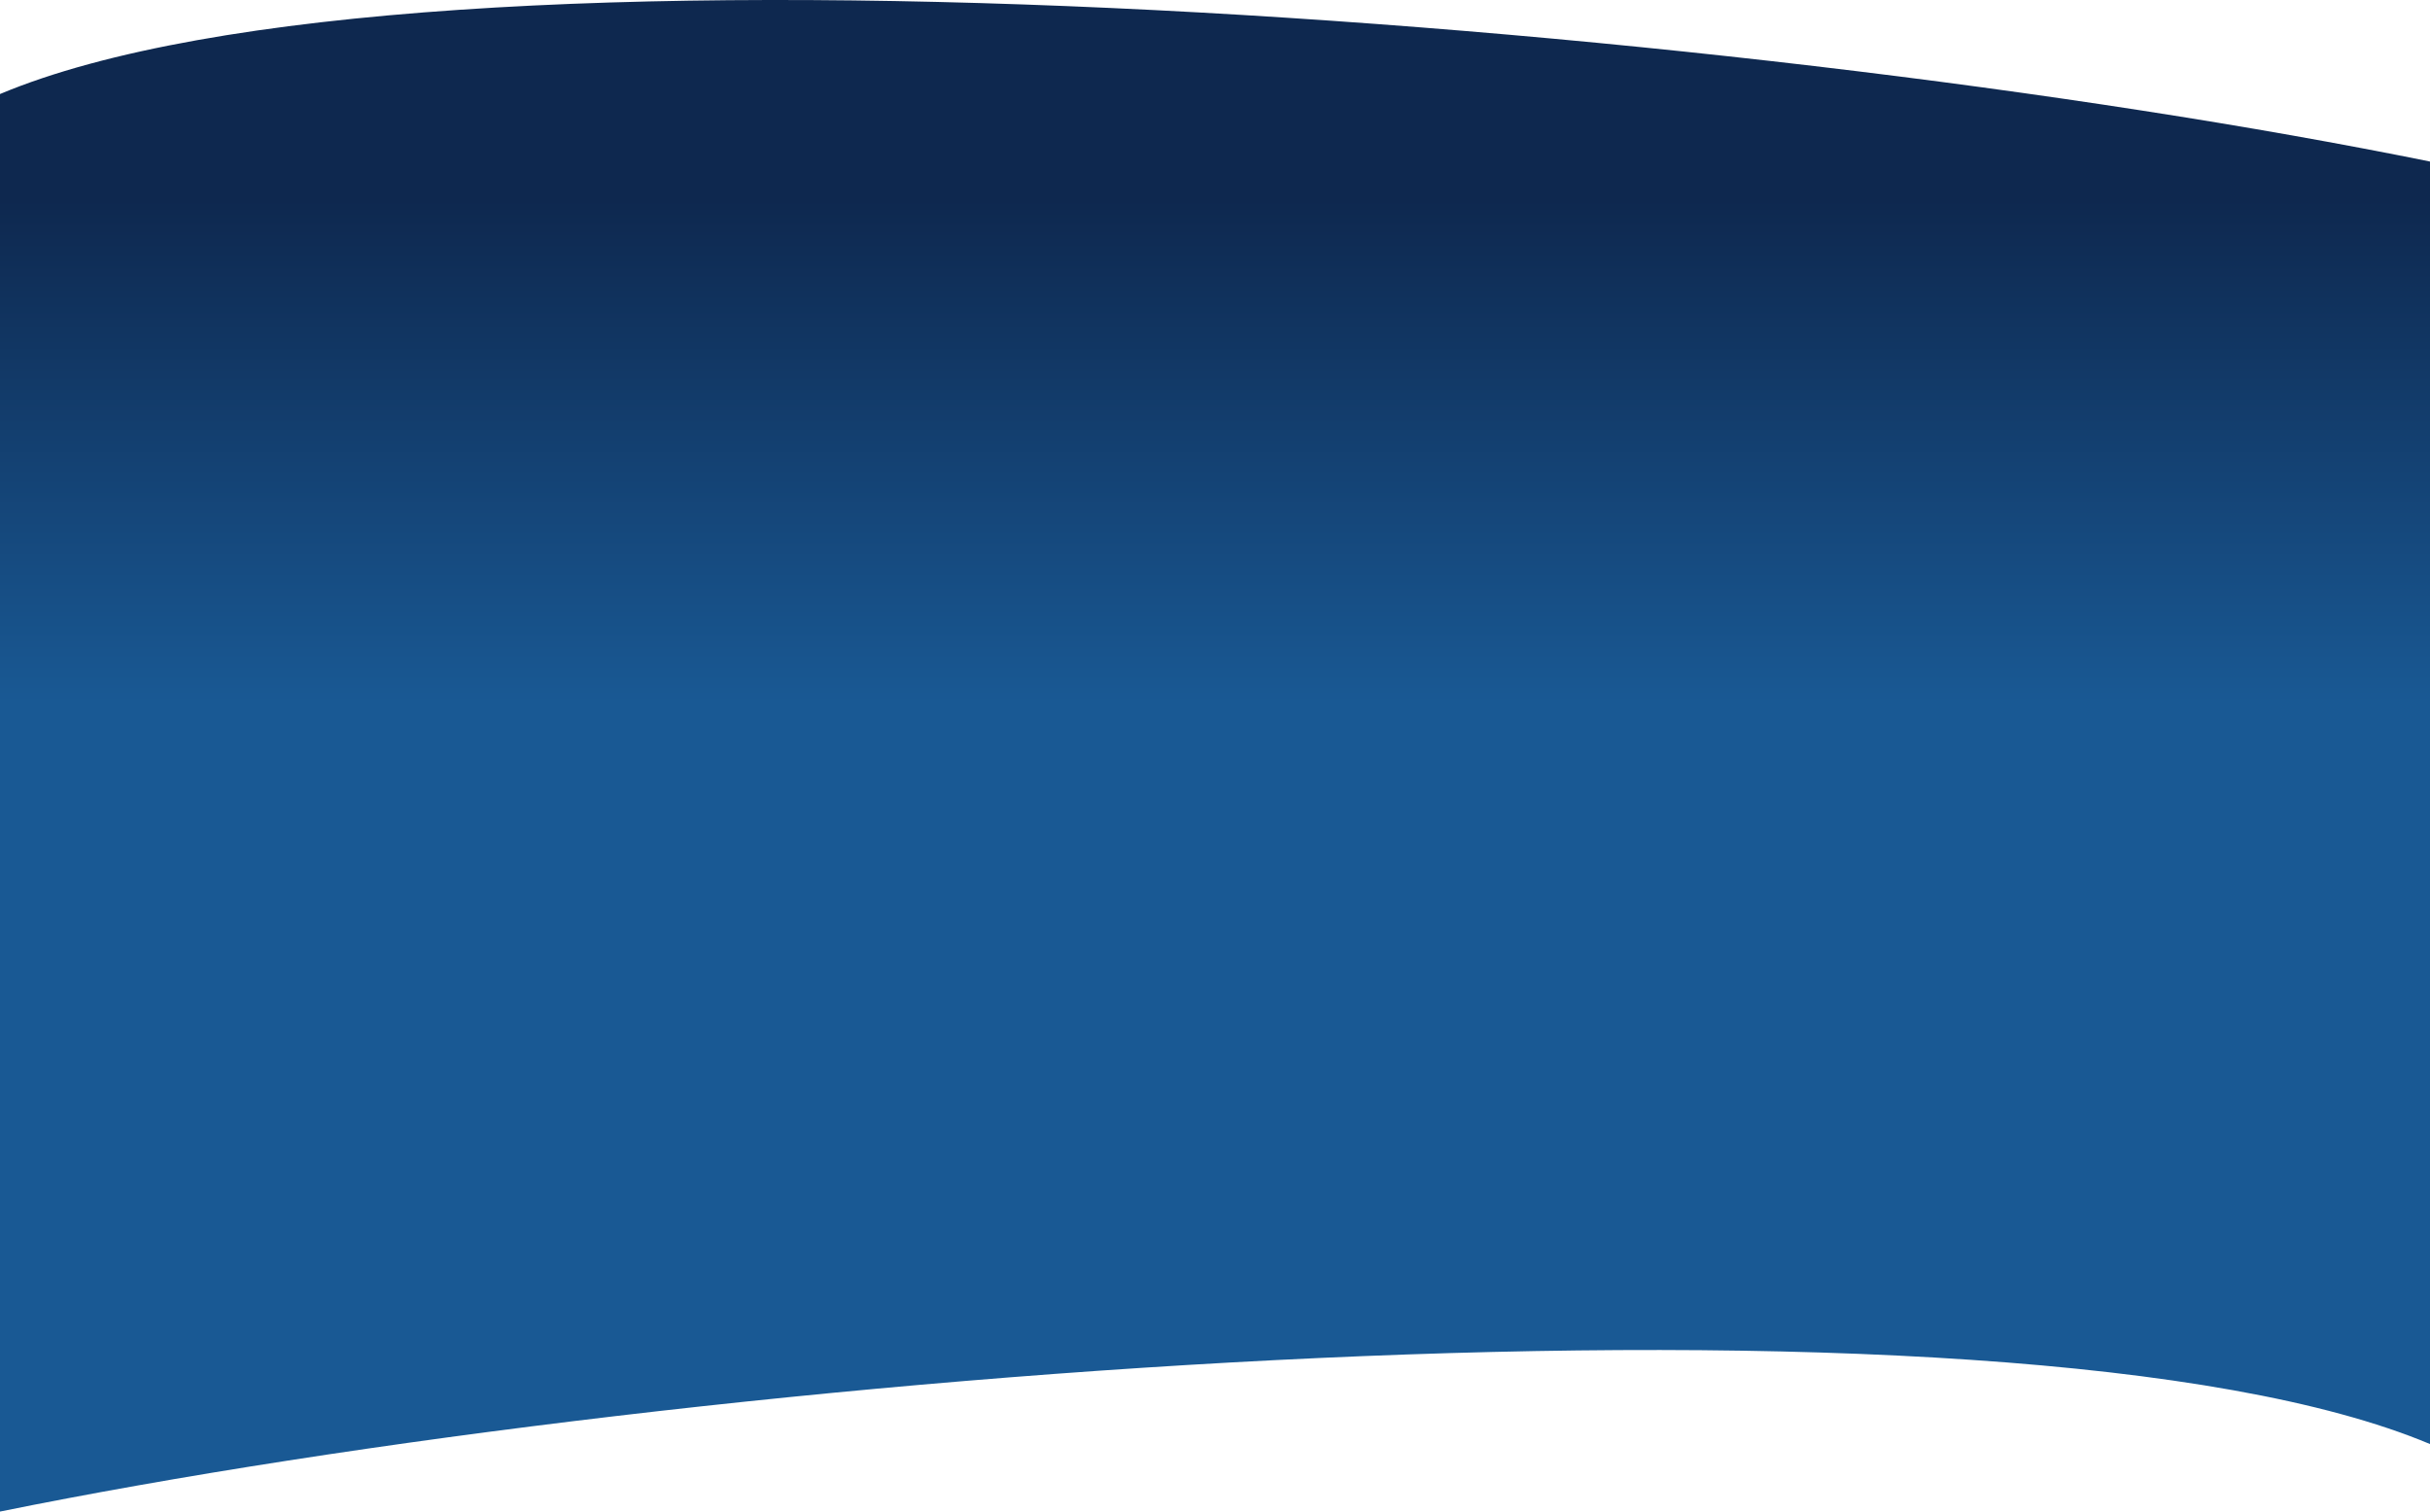
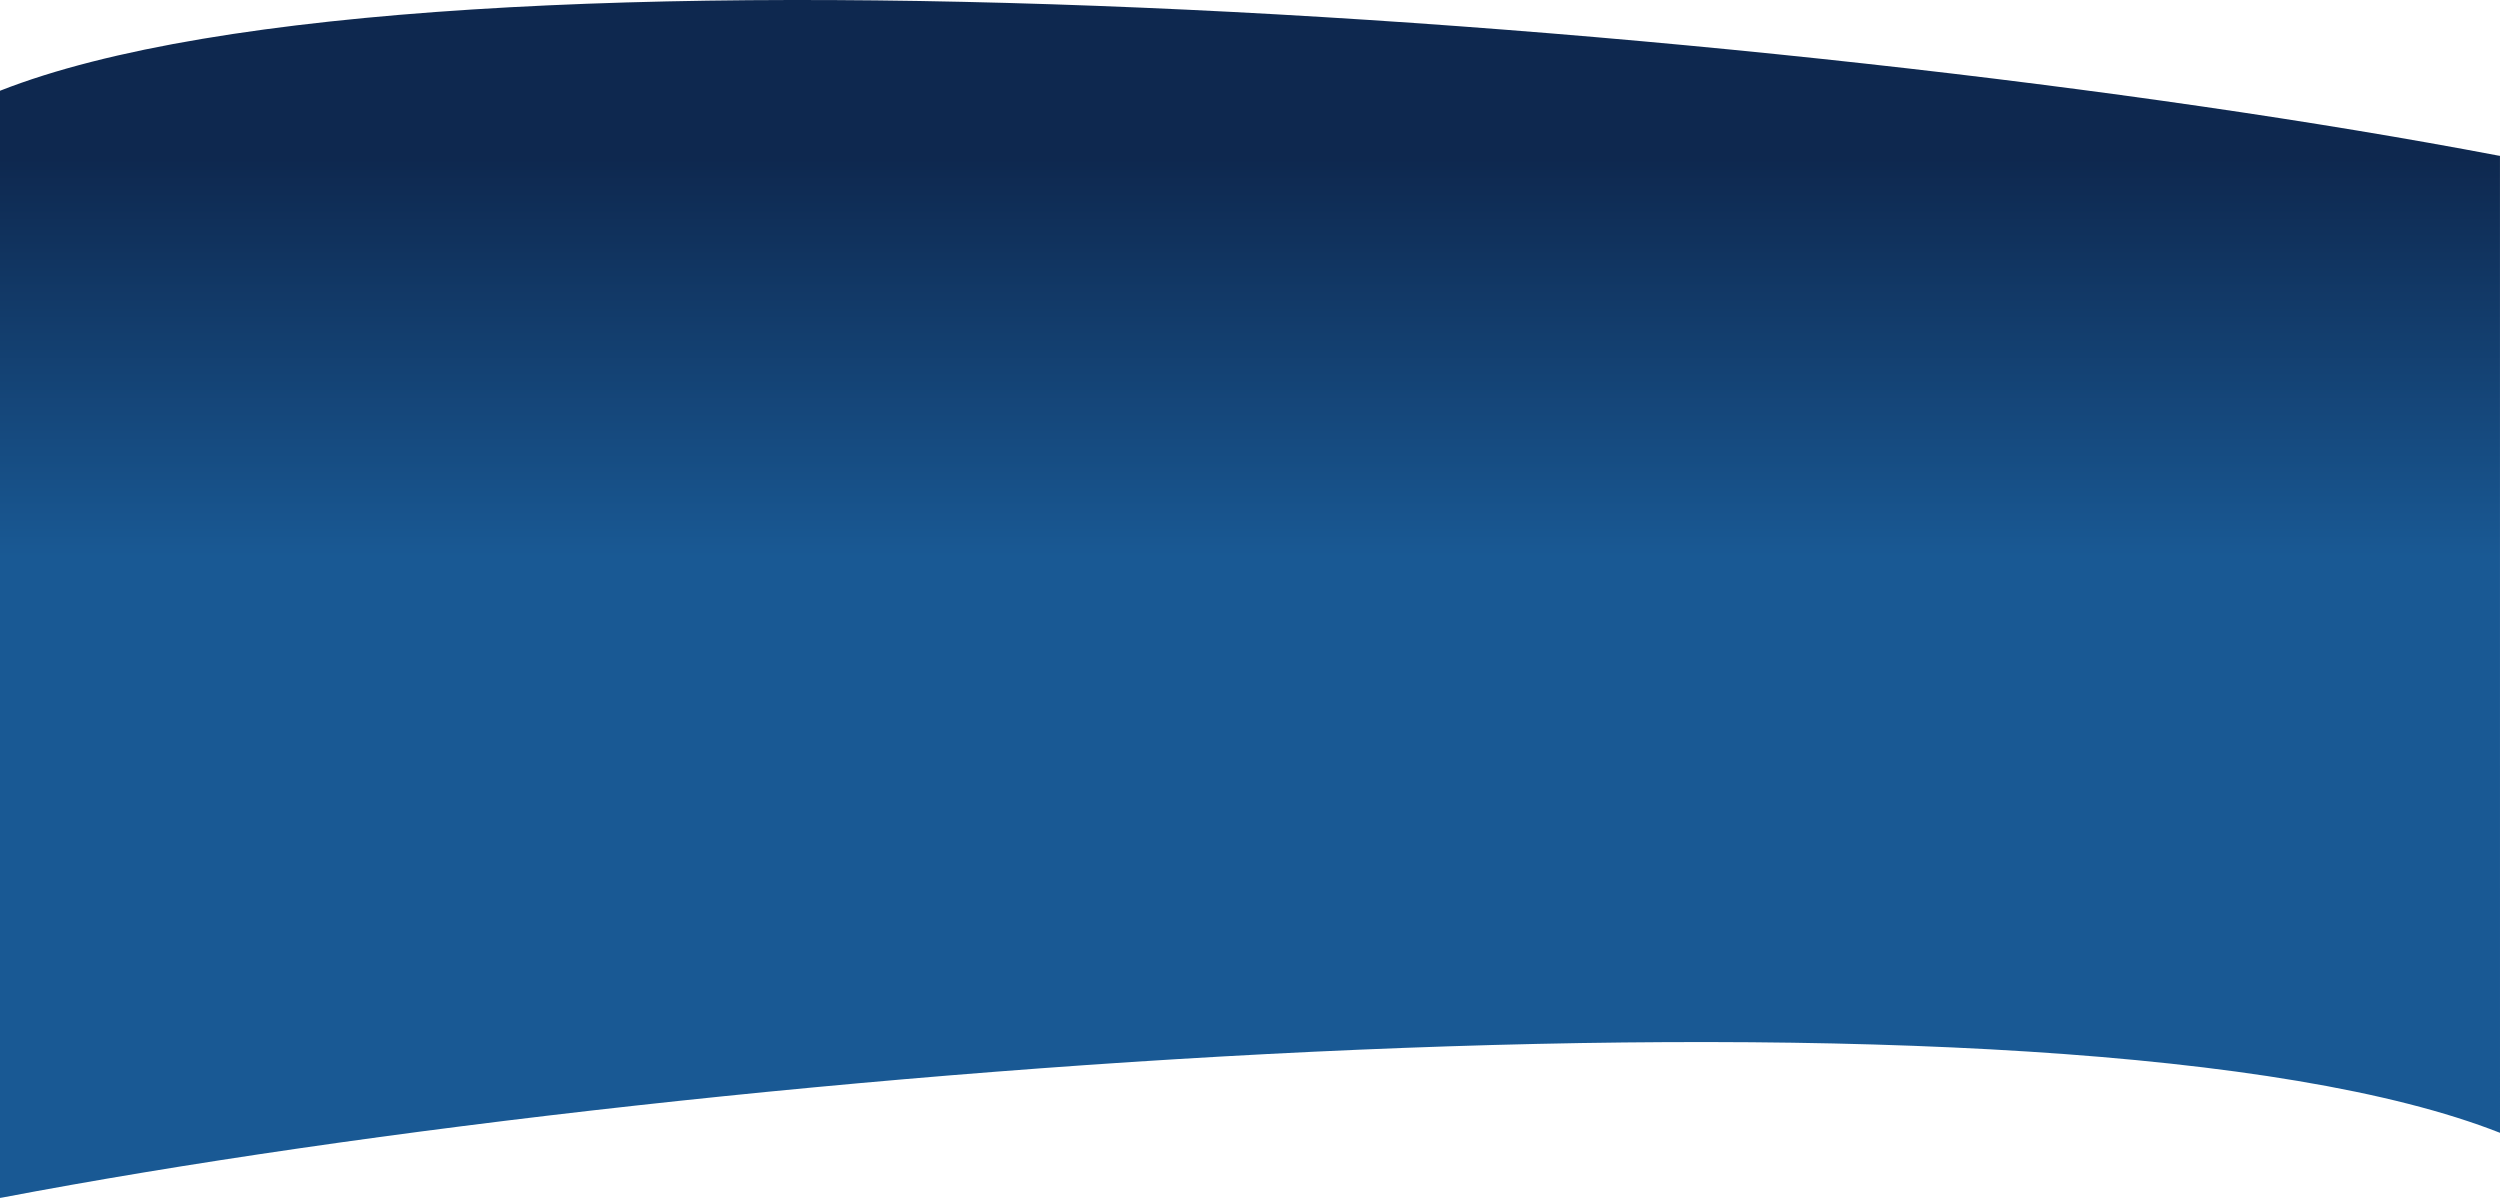
- <svg xmlns="http://www.w3.org/2000/svg" width="1440" height="896" viewBox="0 0 1440 896" fill="none">
-   <path d="M1440 95.767C1025 11.419 250 -49.304 0 55.742V896C414.991 811.653 1189.97 750.932 1439.98 855.968L1440 855.944V95.767Z" fill="url(#paint0_linear_1833_7912)" />
+ <svg xmlns="http://www.w3.org/2000/svg" width="1536" height="736" viewBox="0 0 1536 736" fill="none">
+   <path d="M1535.98 95.756L1534.82 95.577C1091.87 11.317 266.466 -49.226 0.018 55.756L0 55.732L0 736L1.183 735.819C444.129 651.558 1269.53 591.016 1535.98 695.998L1536 695.974L1535.98 95.756Z" fill="url(#paint0_linear_2036_9767)" />
  <defs>
-     <linearGradient id="paint0_linear_1833_7912" x1="658.588" y1="416.971" x2="658.588" y2="118.154" gradientUnits="userSpaceOnUse">
+     <linearGradient id="paint0_linear_2036_9767" x1="702.494" y1="342.512" x2="702.494" y2="97.055" gradientUnits="userSpaceOnUse">
      <stop stop-color="#195994" />
      <stop offset="1" stop-color="#0E284F" />
    </linearGradient>
  </defs>
</svg>
